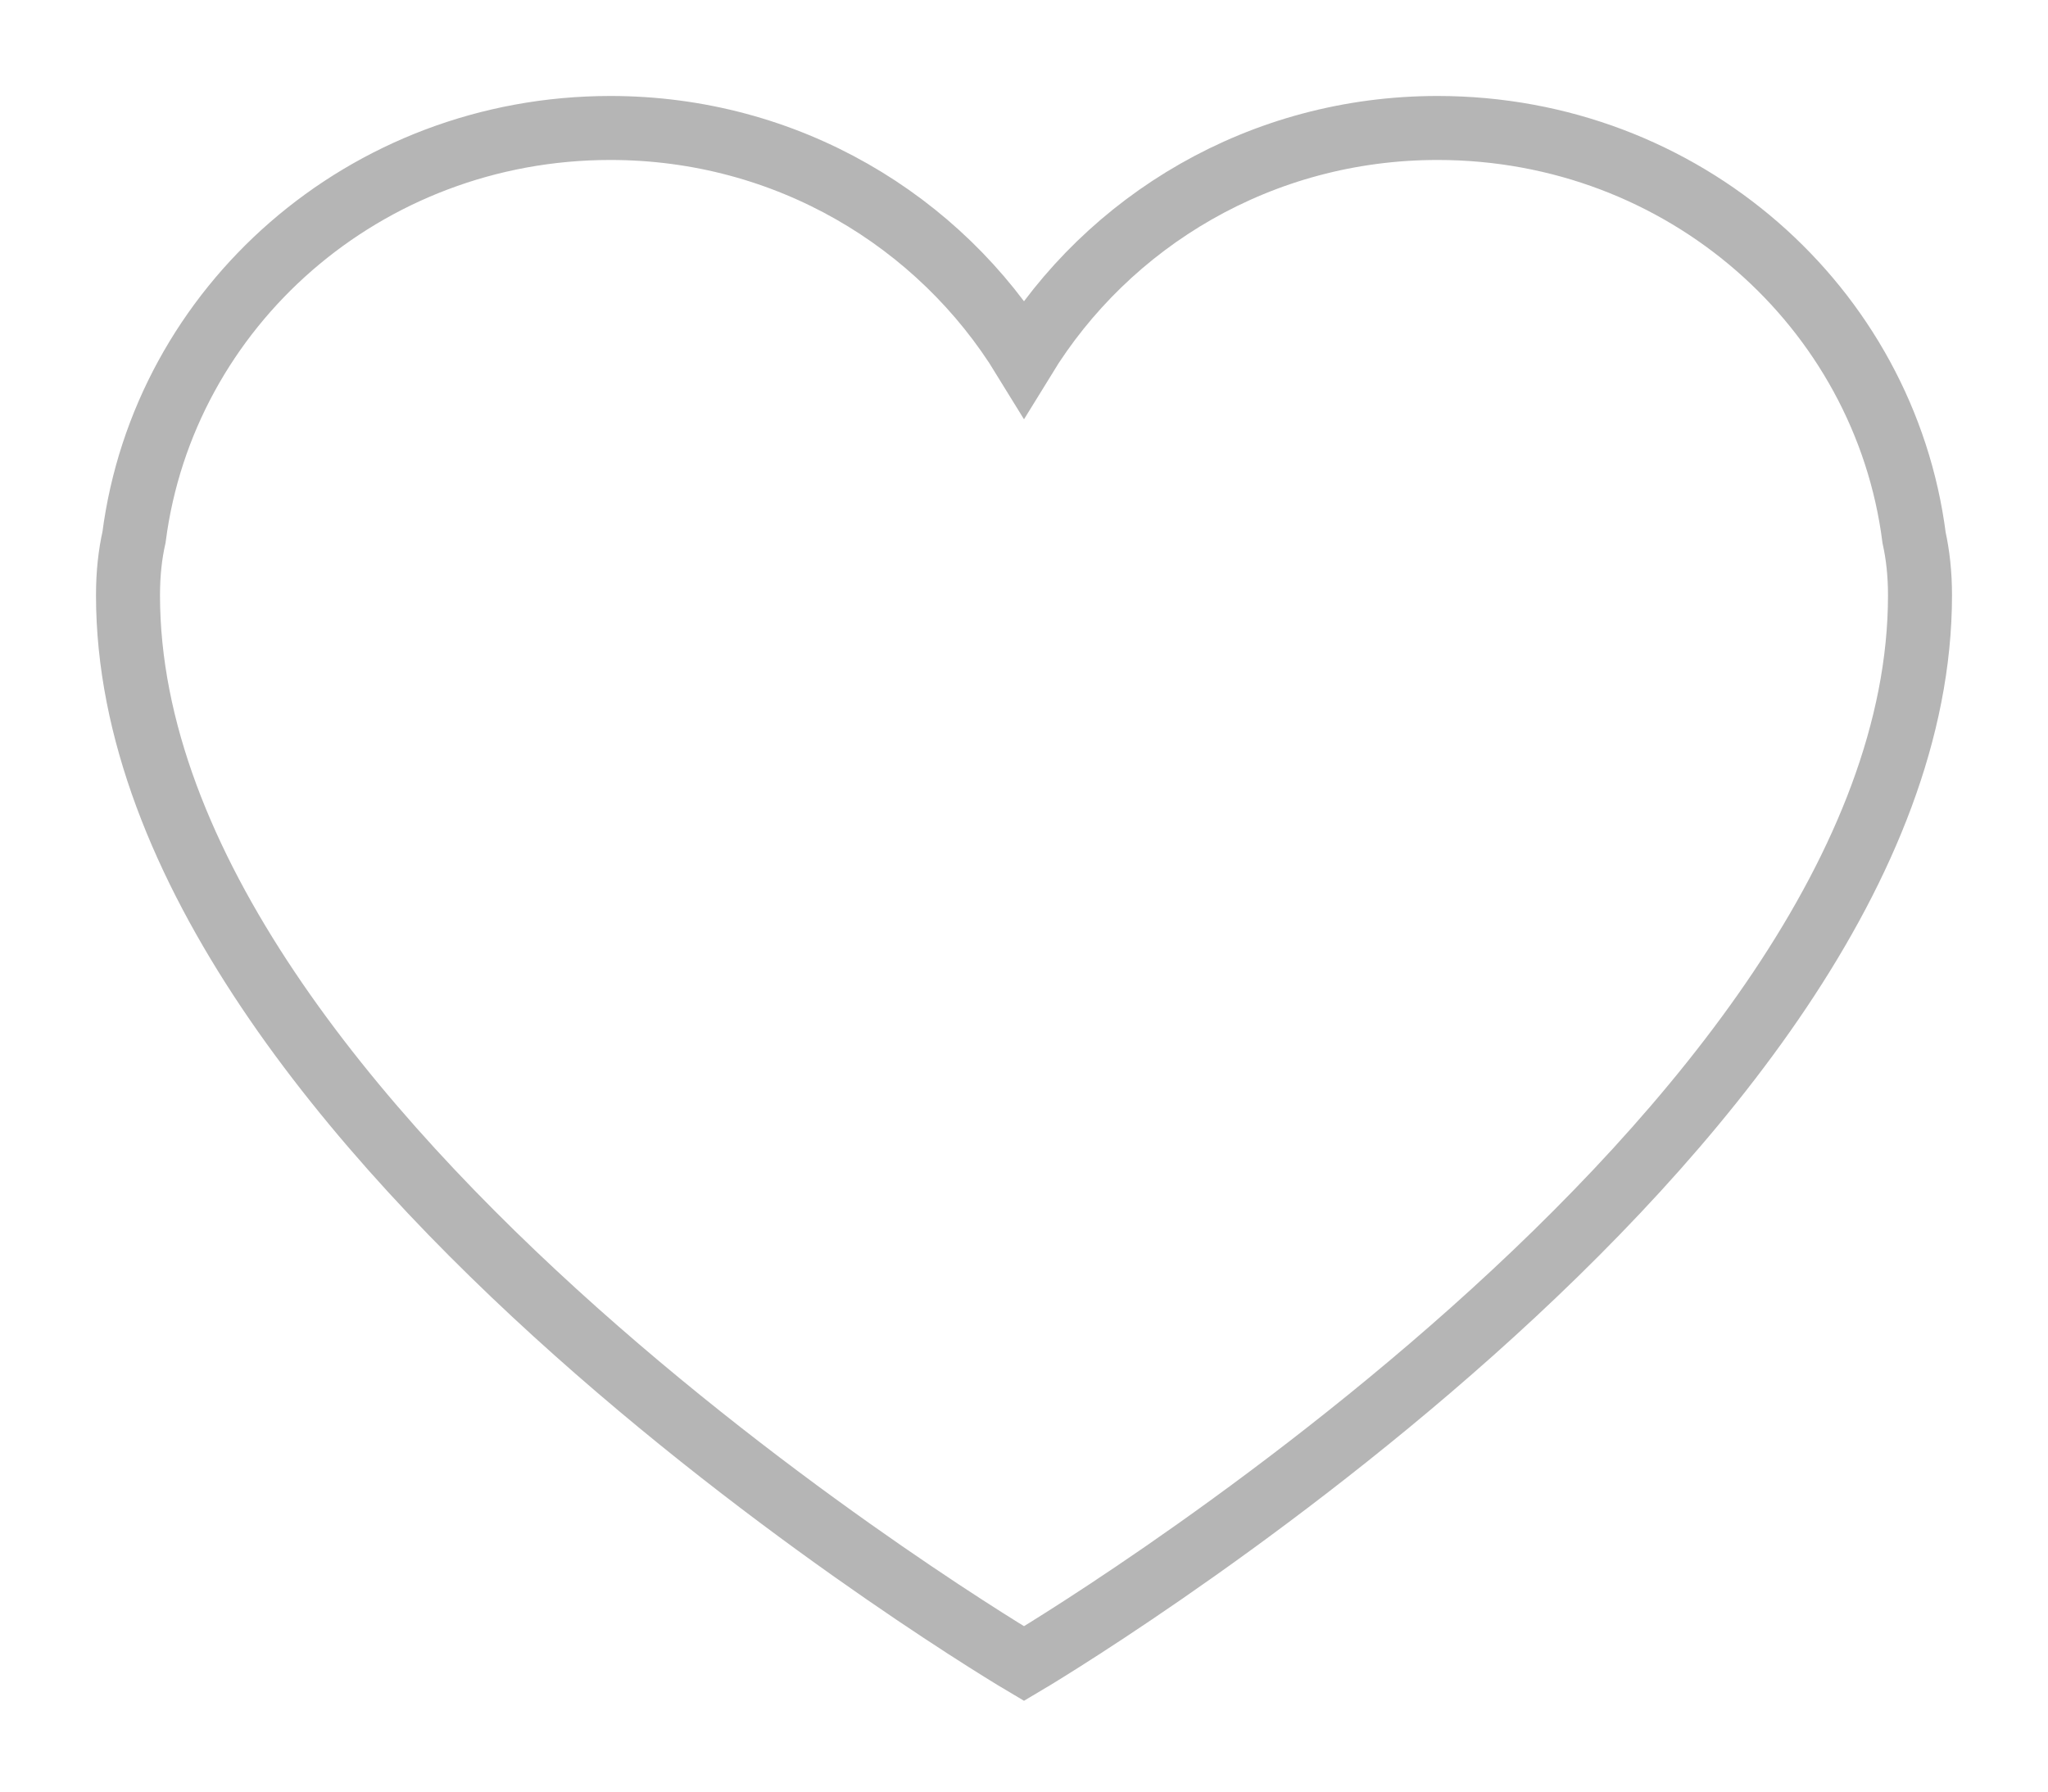
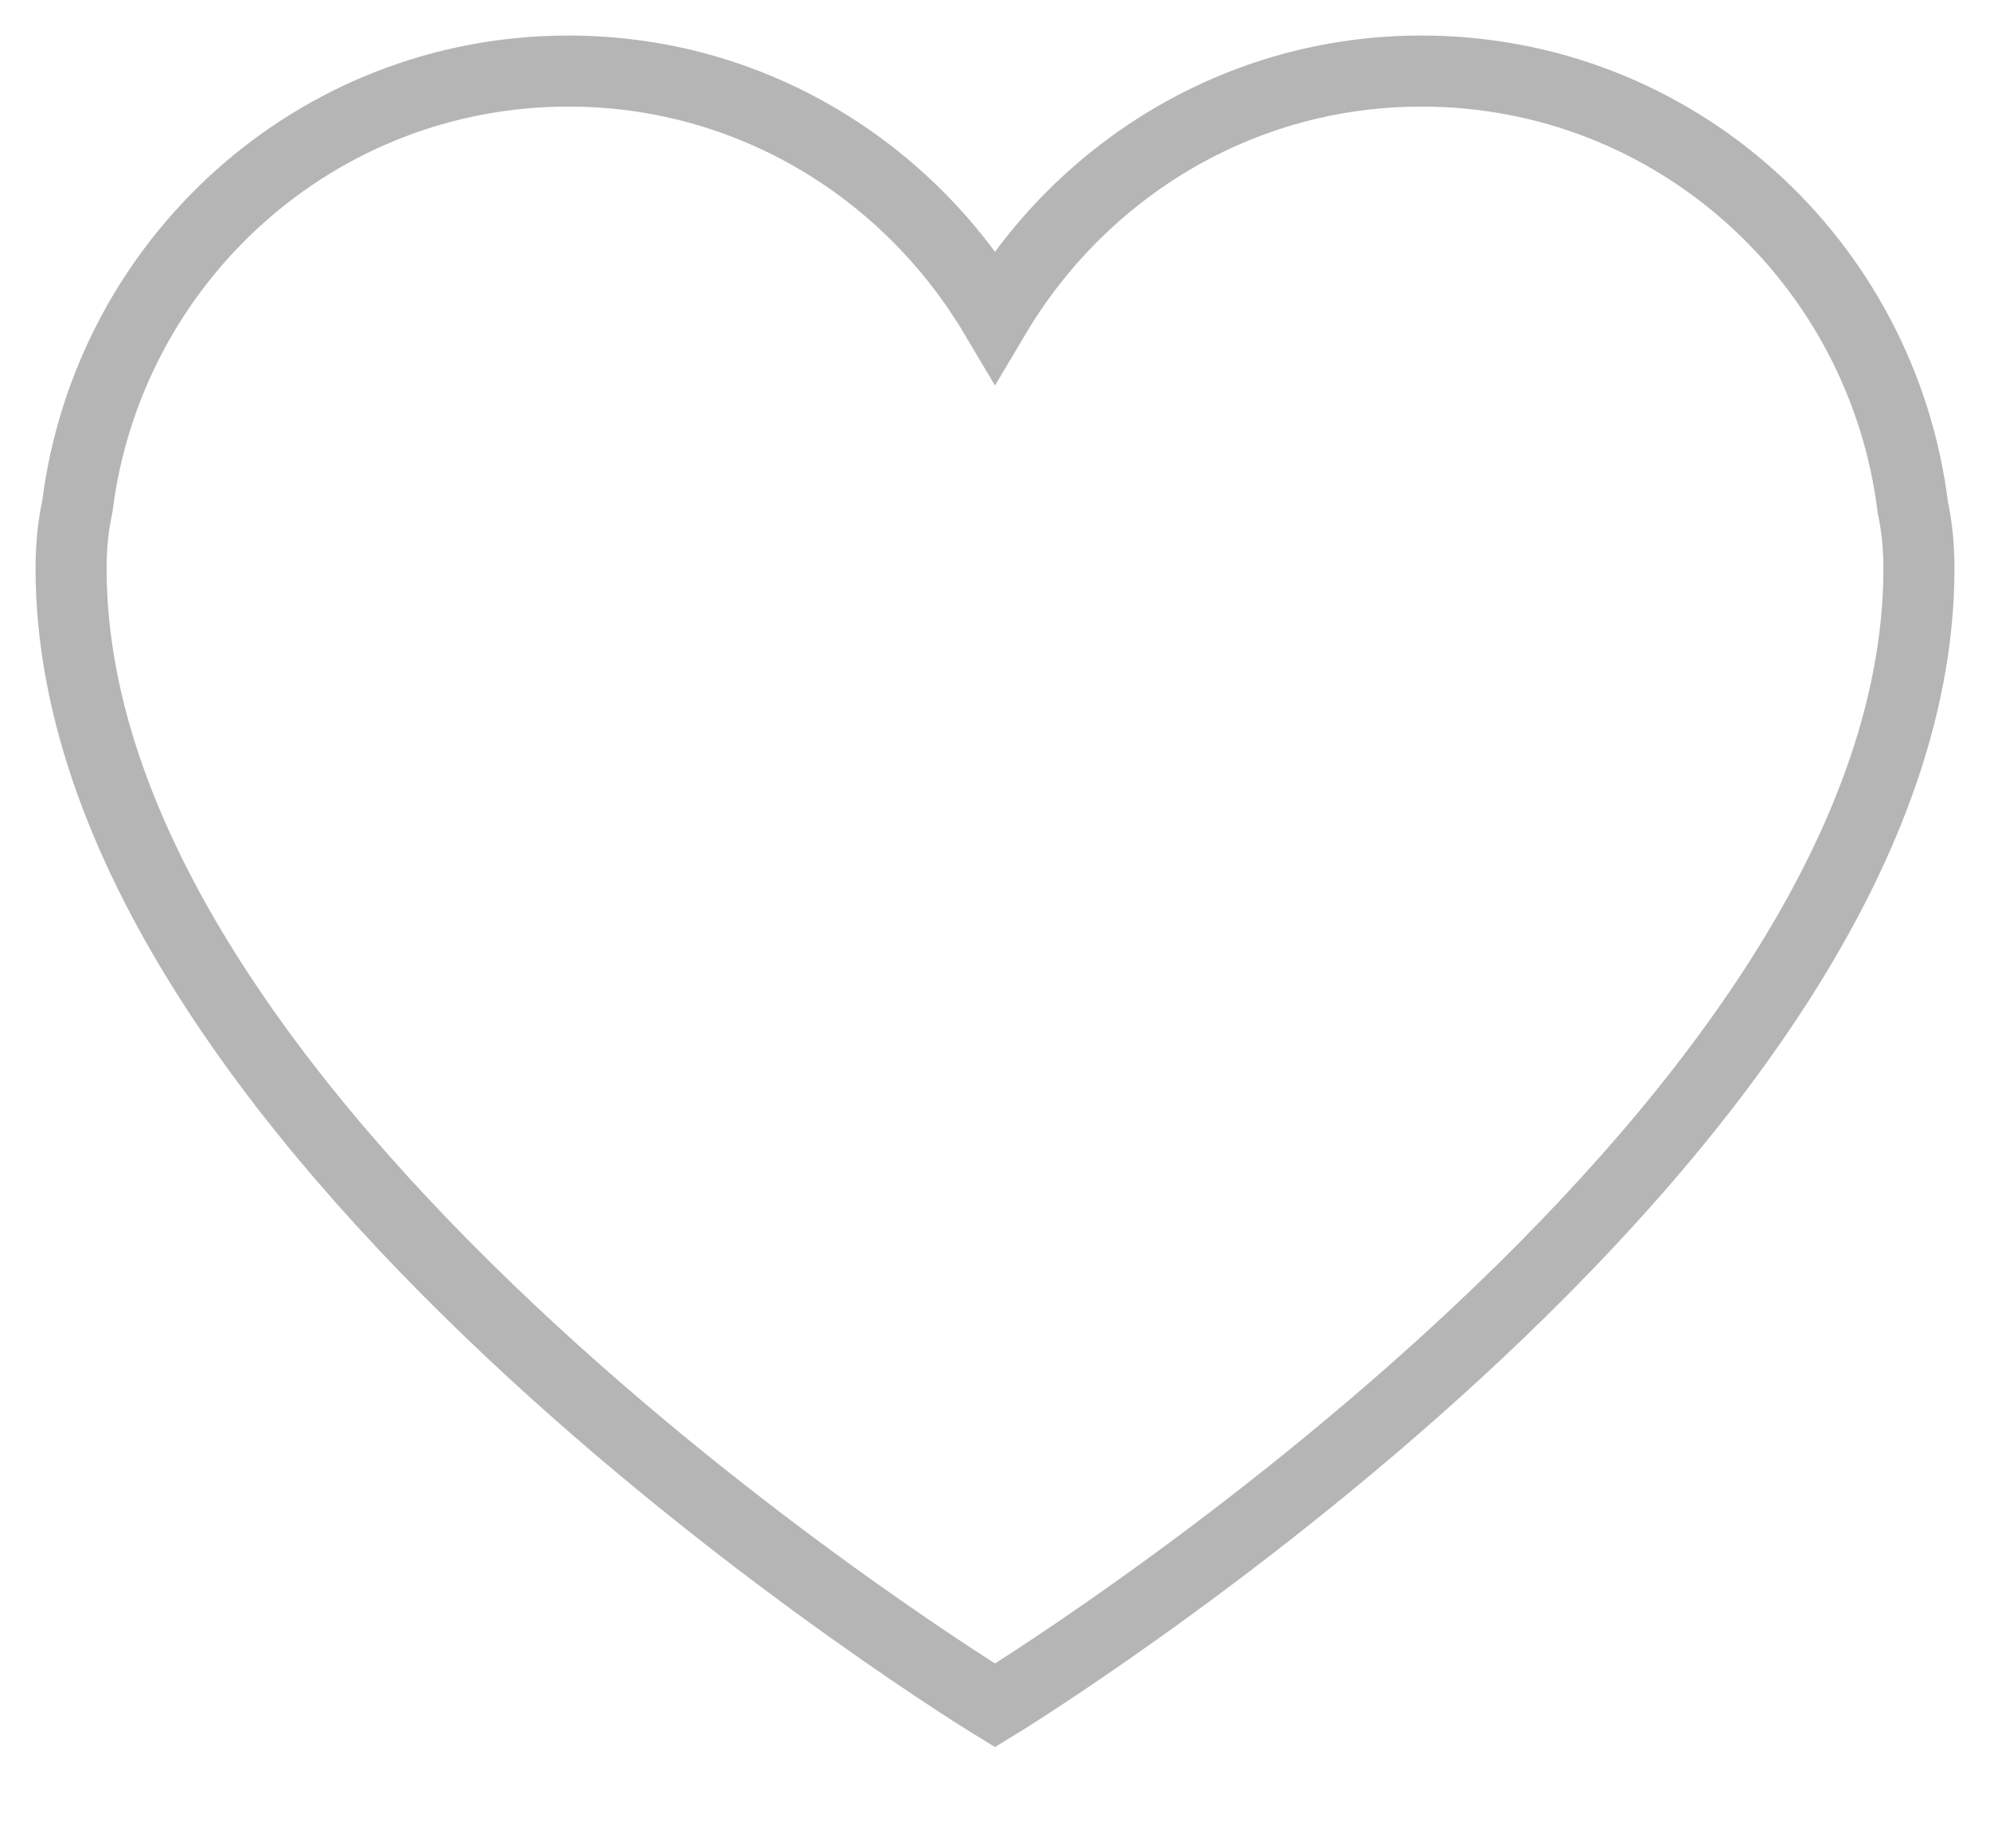
- <svg xmlns="http://www.w3.org/2000/svg" width="16px" height="14px" viewBox="0 0 16 14" version="1.1">
-   <g id="PC-(responsive-format)-V2" stroke="none" stroke-width="1" fill="none" fill-rule="evenodd">
-     <g id="UI-KIT" transform="translate(-350, -353)" stroke="#B5B5B5" stroke-width="0.5">
-       <g id="icons8-heart" transform="translate(351, 353)">
-         <path d="M13.954,4.203 C13.723,2.4 12.154,1 10.231,1 C8.851,1 7.657,1.726 7,2.798 C6.343,1.726 5.149,1 3.769,1 C1.848,1 0.28,2.398 0.047,4.198 C0.017,4.331 0,4.48 0,4.652 C0,8.864 7,13 7,13 C7,13 14,8.864 14,4.652 C14,4.482 13.983,4.335 13.954,4.203 Z" id="Path" />
+ <svg xmlns="http://www.w3.org/2000/svg" width="14px" height="13px" viewBox="0 0 14 13" version="1.1">
+   <g id="Android/Ios" stroke="none" stroke-width="1" fill="none" fill-rule="evenodd">
+     <g id="UI-KIT.V4" transform="translate(-50, -120)" stroke="#B5B5B5" stroke-width="0.5">
+       <g id="icons8-heart" transform="translate(50, 120)">
+         <path d="M13.457,3.57 C13.243,1.842 11.786,0.5 10,0.5 C8.719,0.5 7.61,1.196 7,2.223 C6.39,1.196 5.281,0.5 4,0.5 C2.216,0.5 0.76,1.84 0.544,3.565 C0.516,3.692 0.5,3.835 0.5,4 C0.5,8.036 7,12 7,12 C7,12 13.5,8.036 13.5,4 C13.5,3.837 13.484,3.696 13.457,3.57 Z" id="Path" />
      </g>
    </g>
  </g>
</svg>
